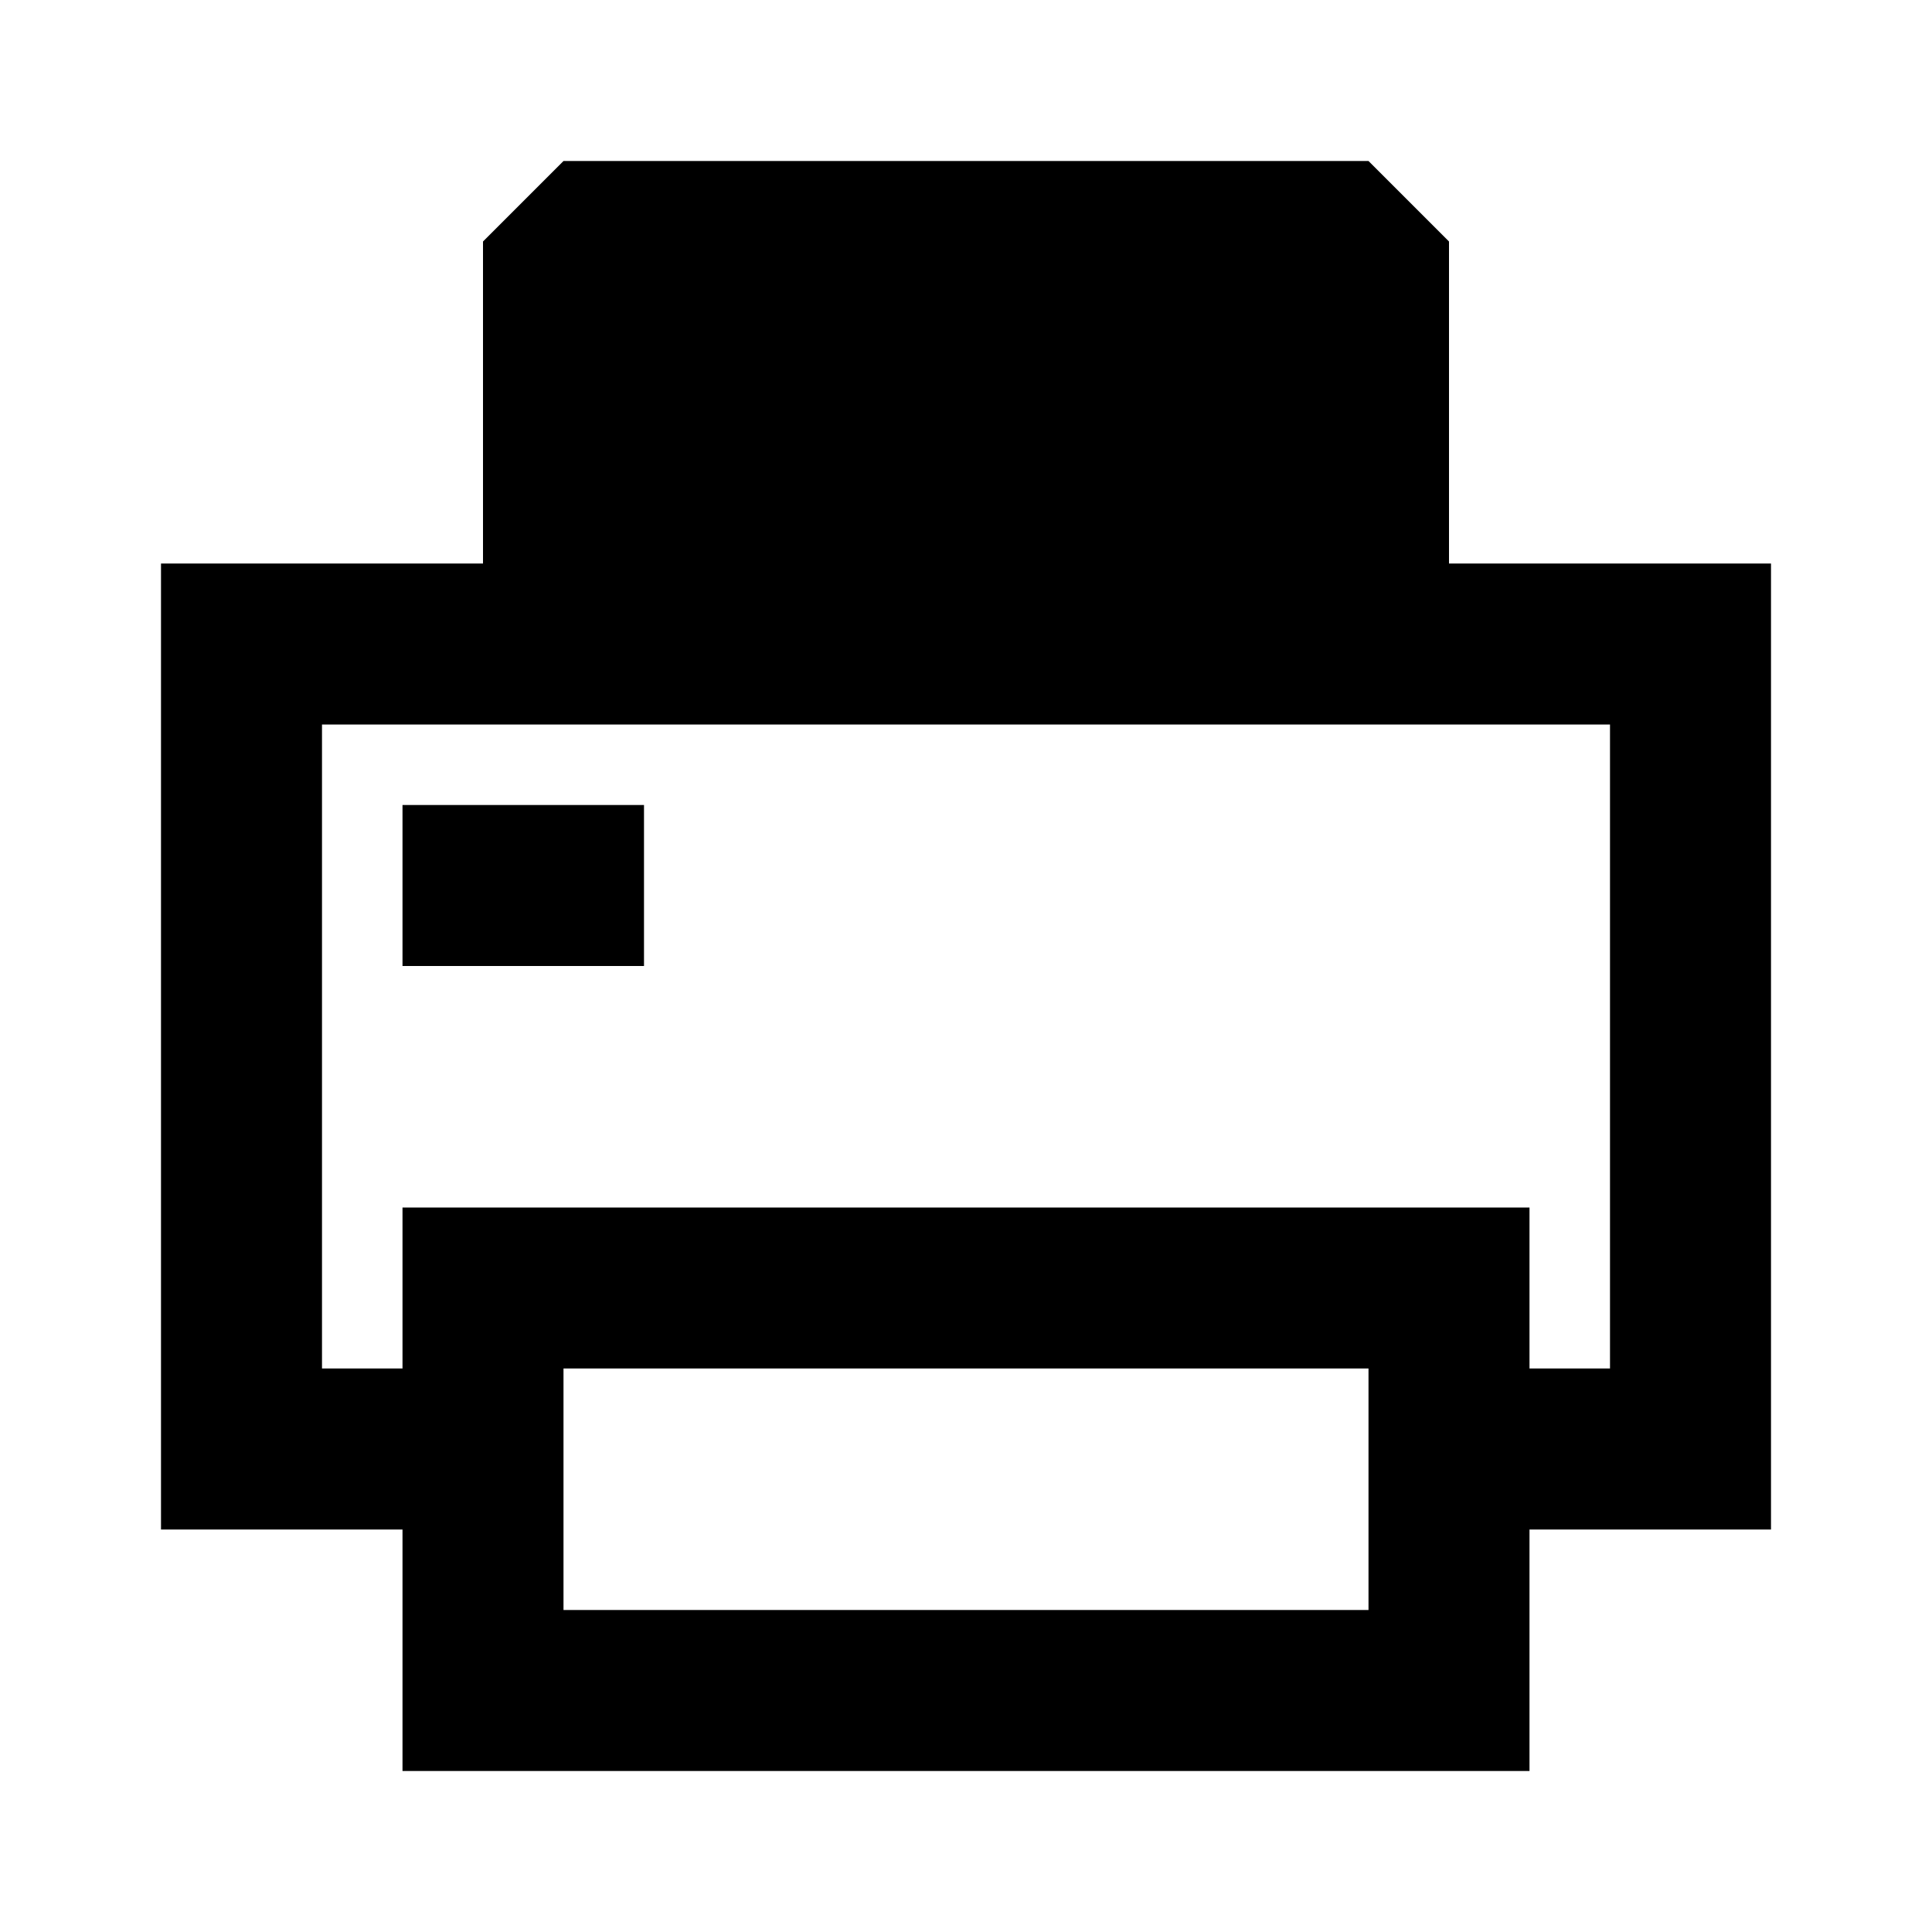
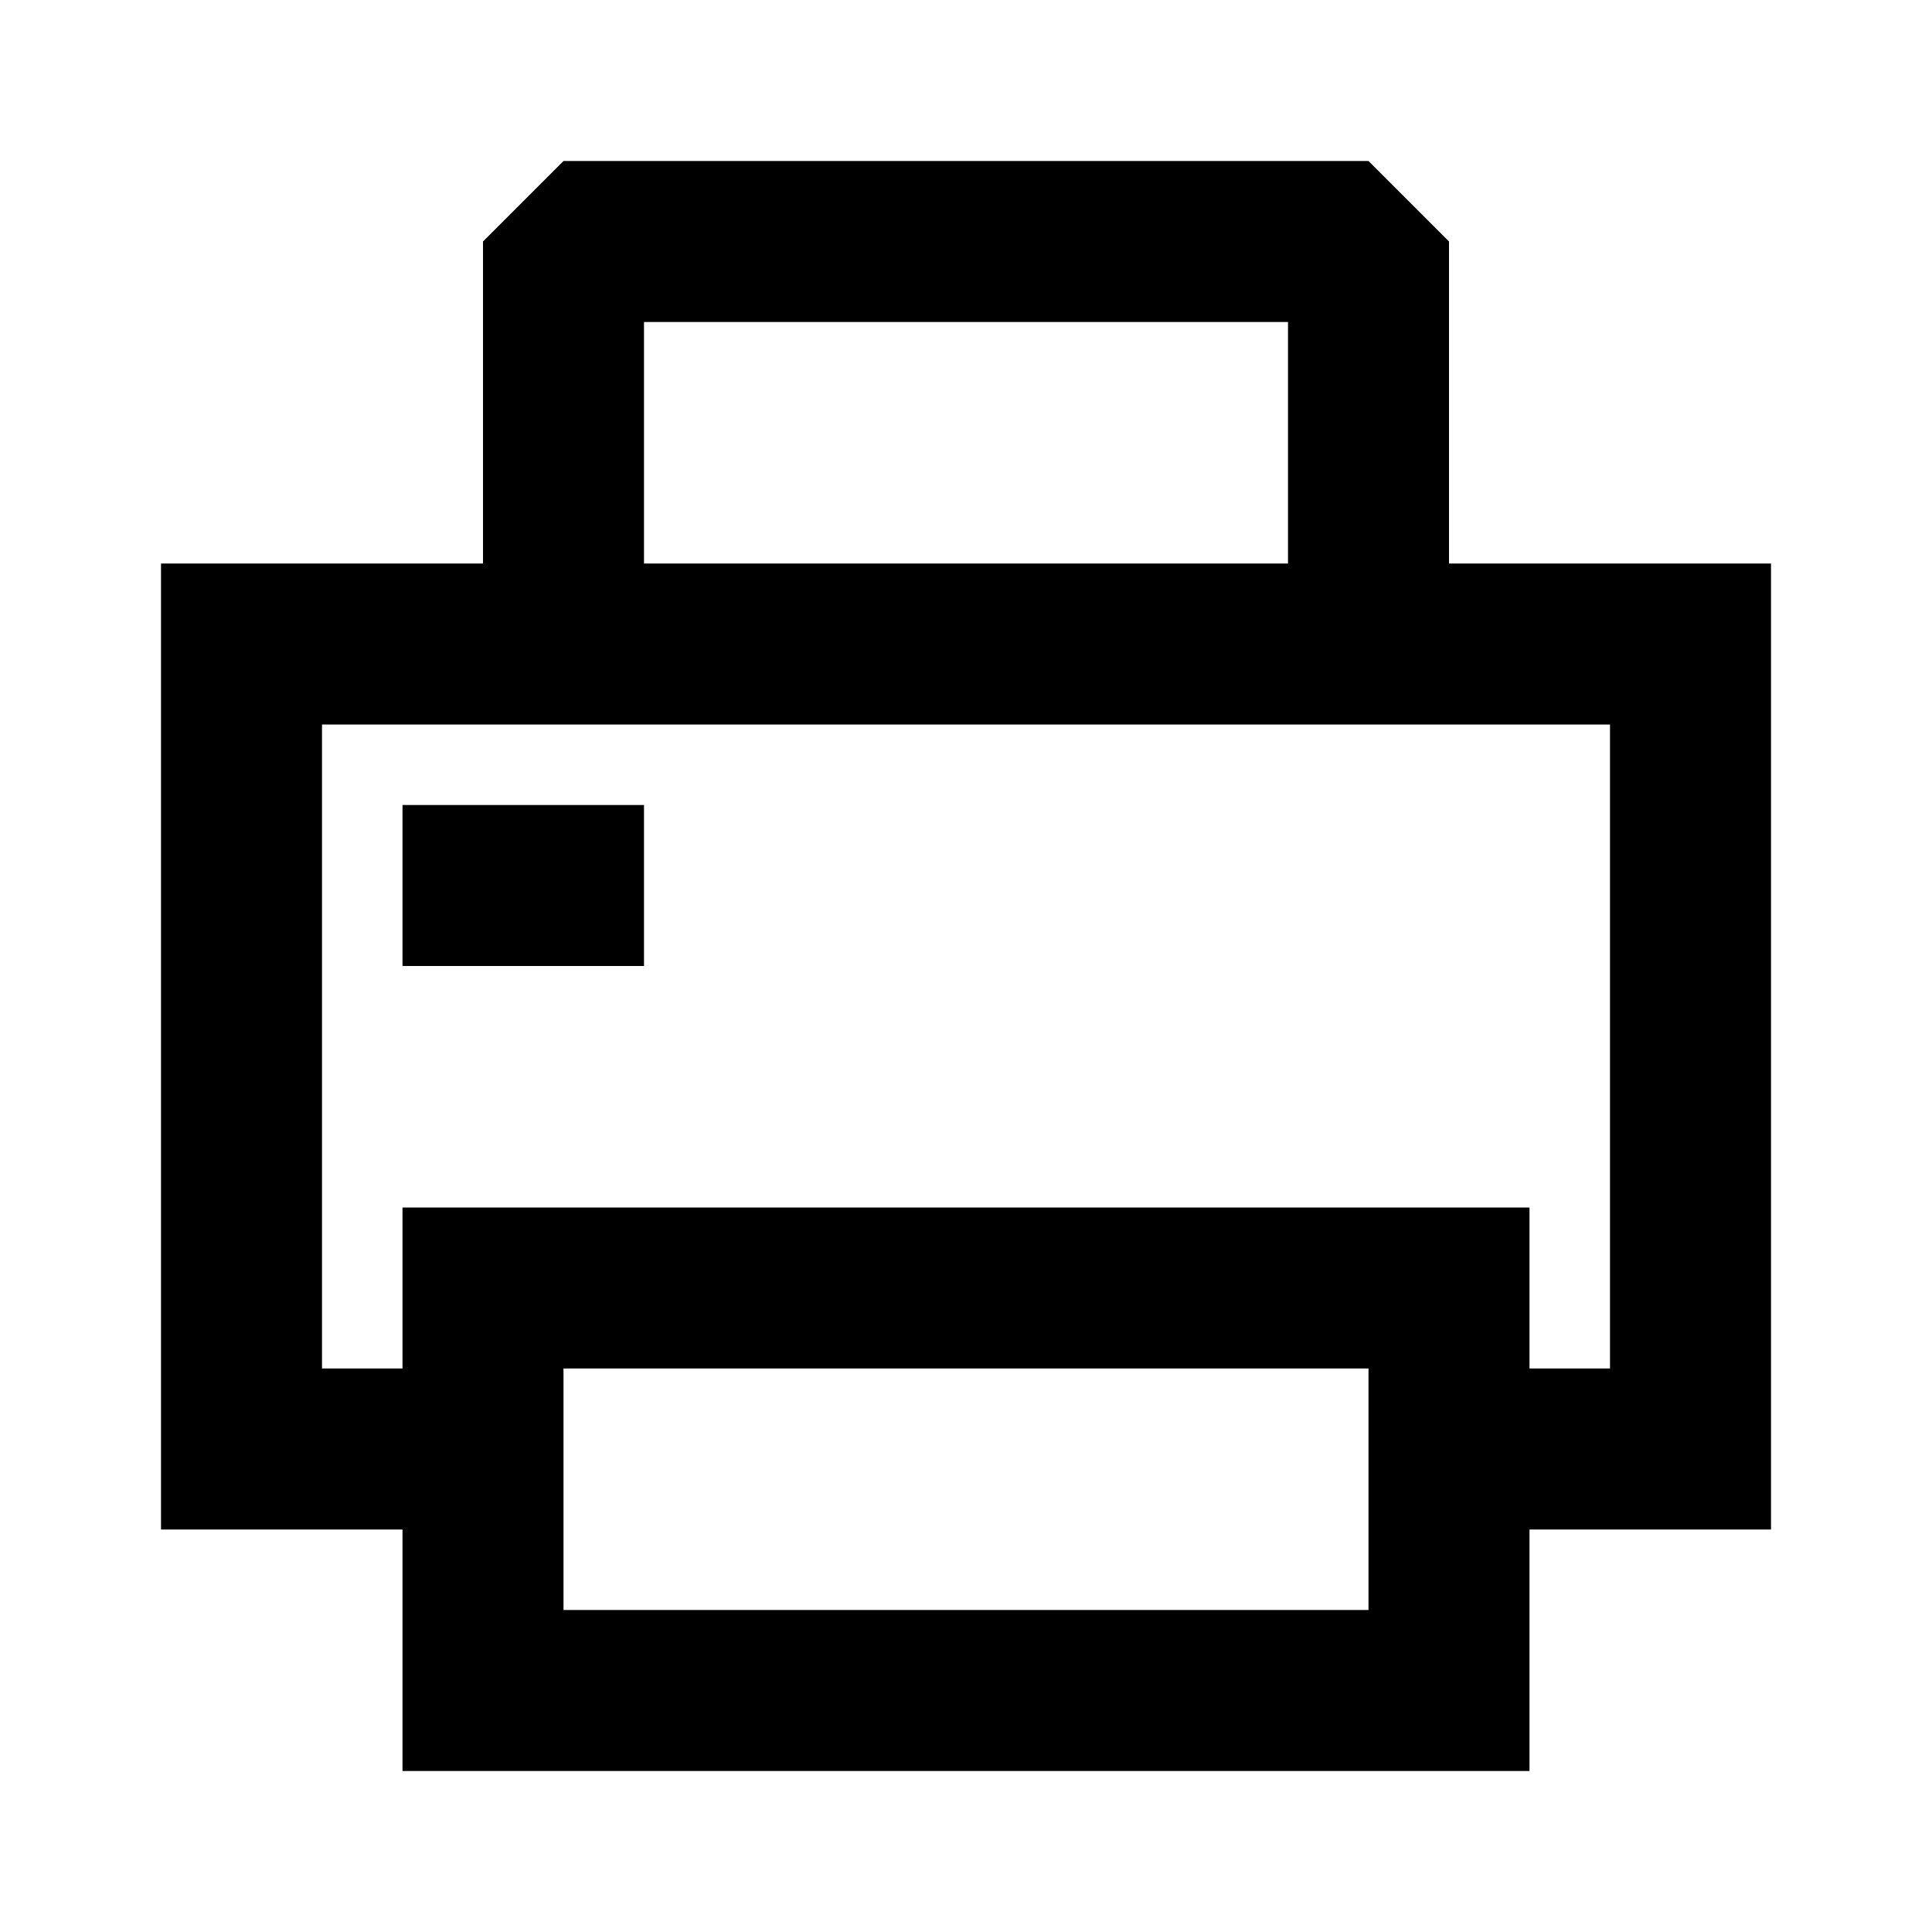
<svg xmlns="http://www.w3.org/2000/svg" width="24" height="24" fill="none">
  <path fill="currentColor" d="M5 12h3v-2H5z" />
-   <path fill="currentColor" d="m6 3 1-1h10l1 1v4h4v12h-3v3H5v-3H2V7h4zm10 1v3H8V4zM4 9v8h1v-2h14v2h1V9zm3 11h10v-3H7z" />
+   <path fill="currentColor" d="m6 3 1-1h10l1 1v4h4v12h-3v3H5v-3H2V7h4zm10 1H8v3h8zM4 9v8h1v-2h14v2h1V9zm3 11h10v-3H7z" />
</svg>
